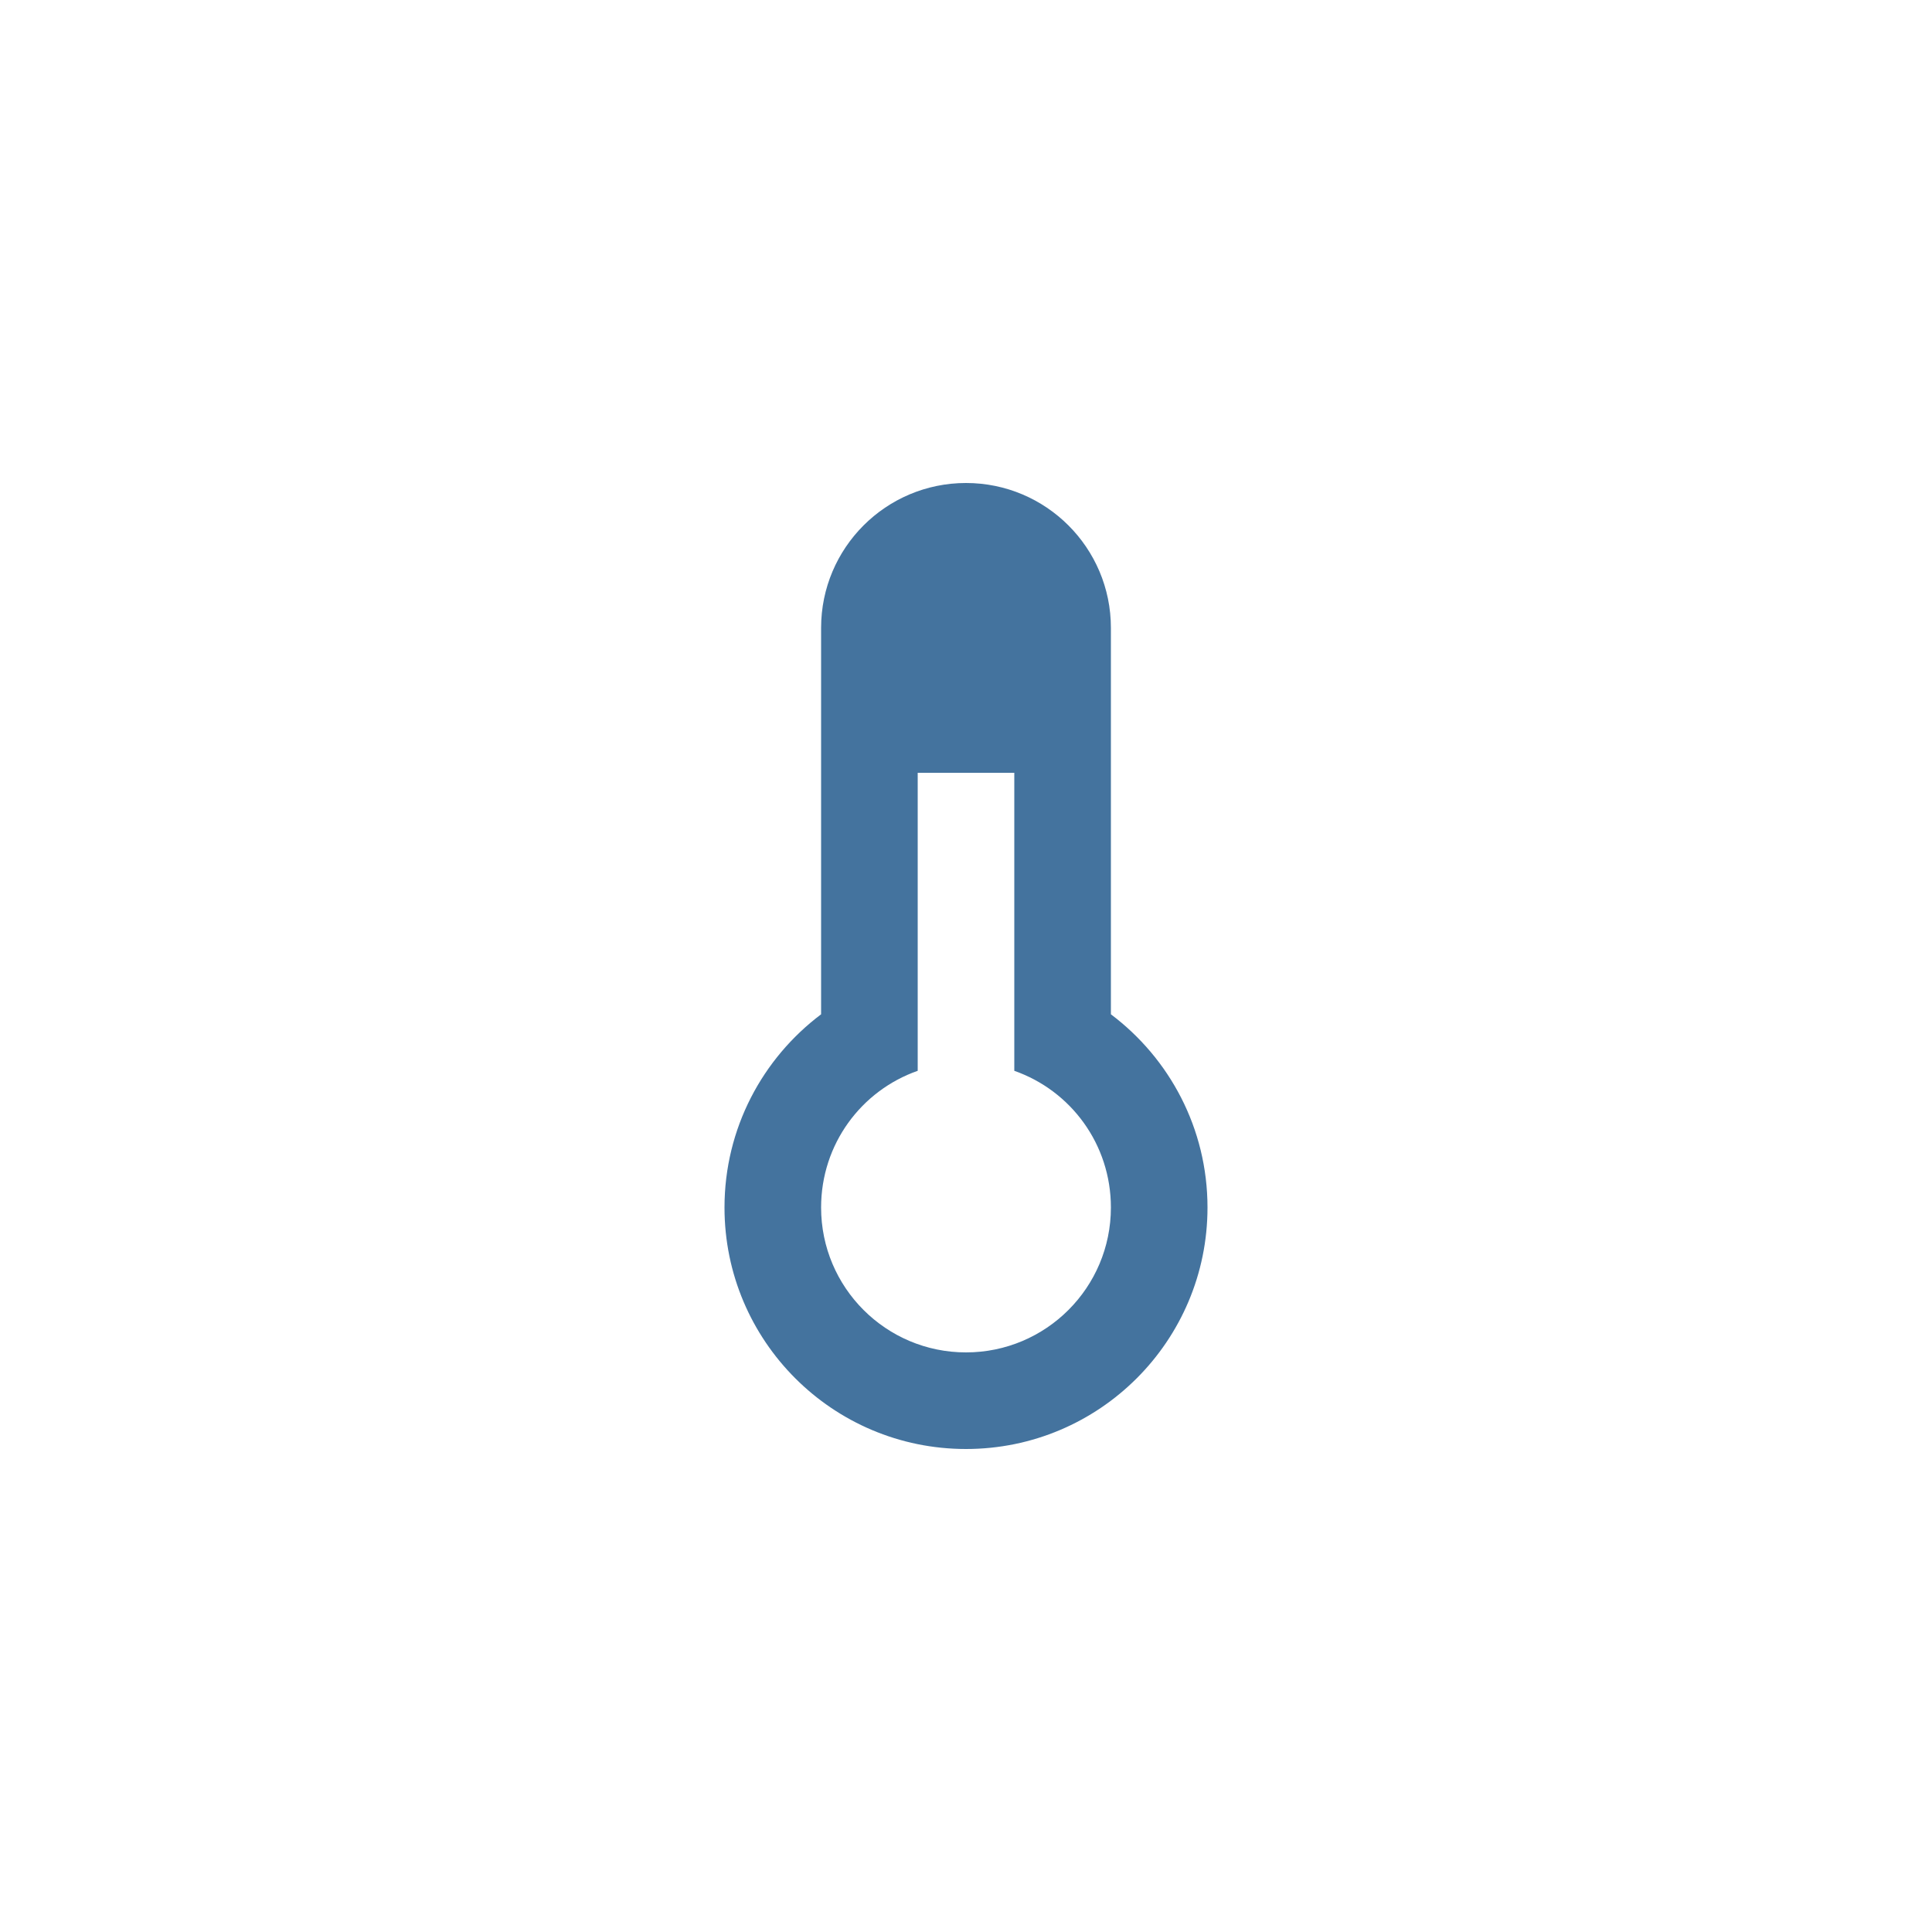
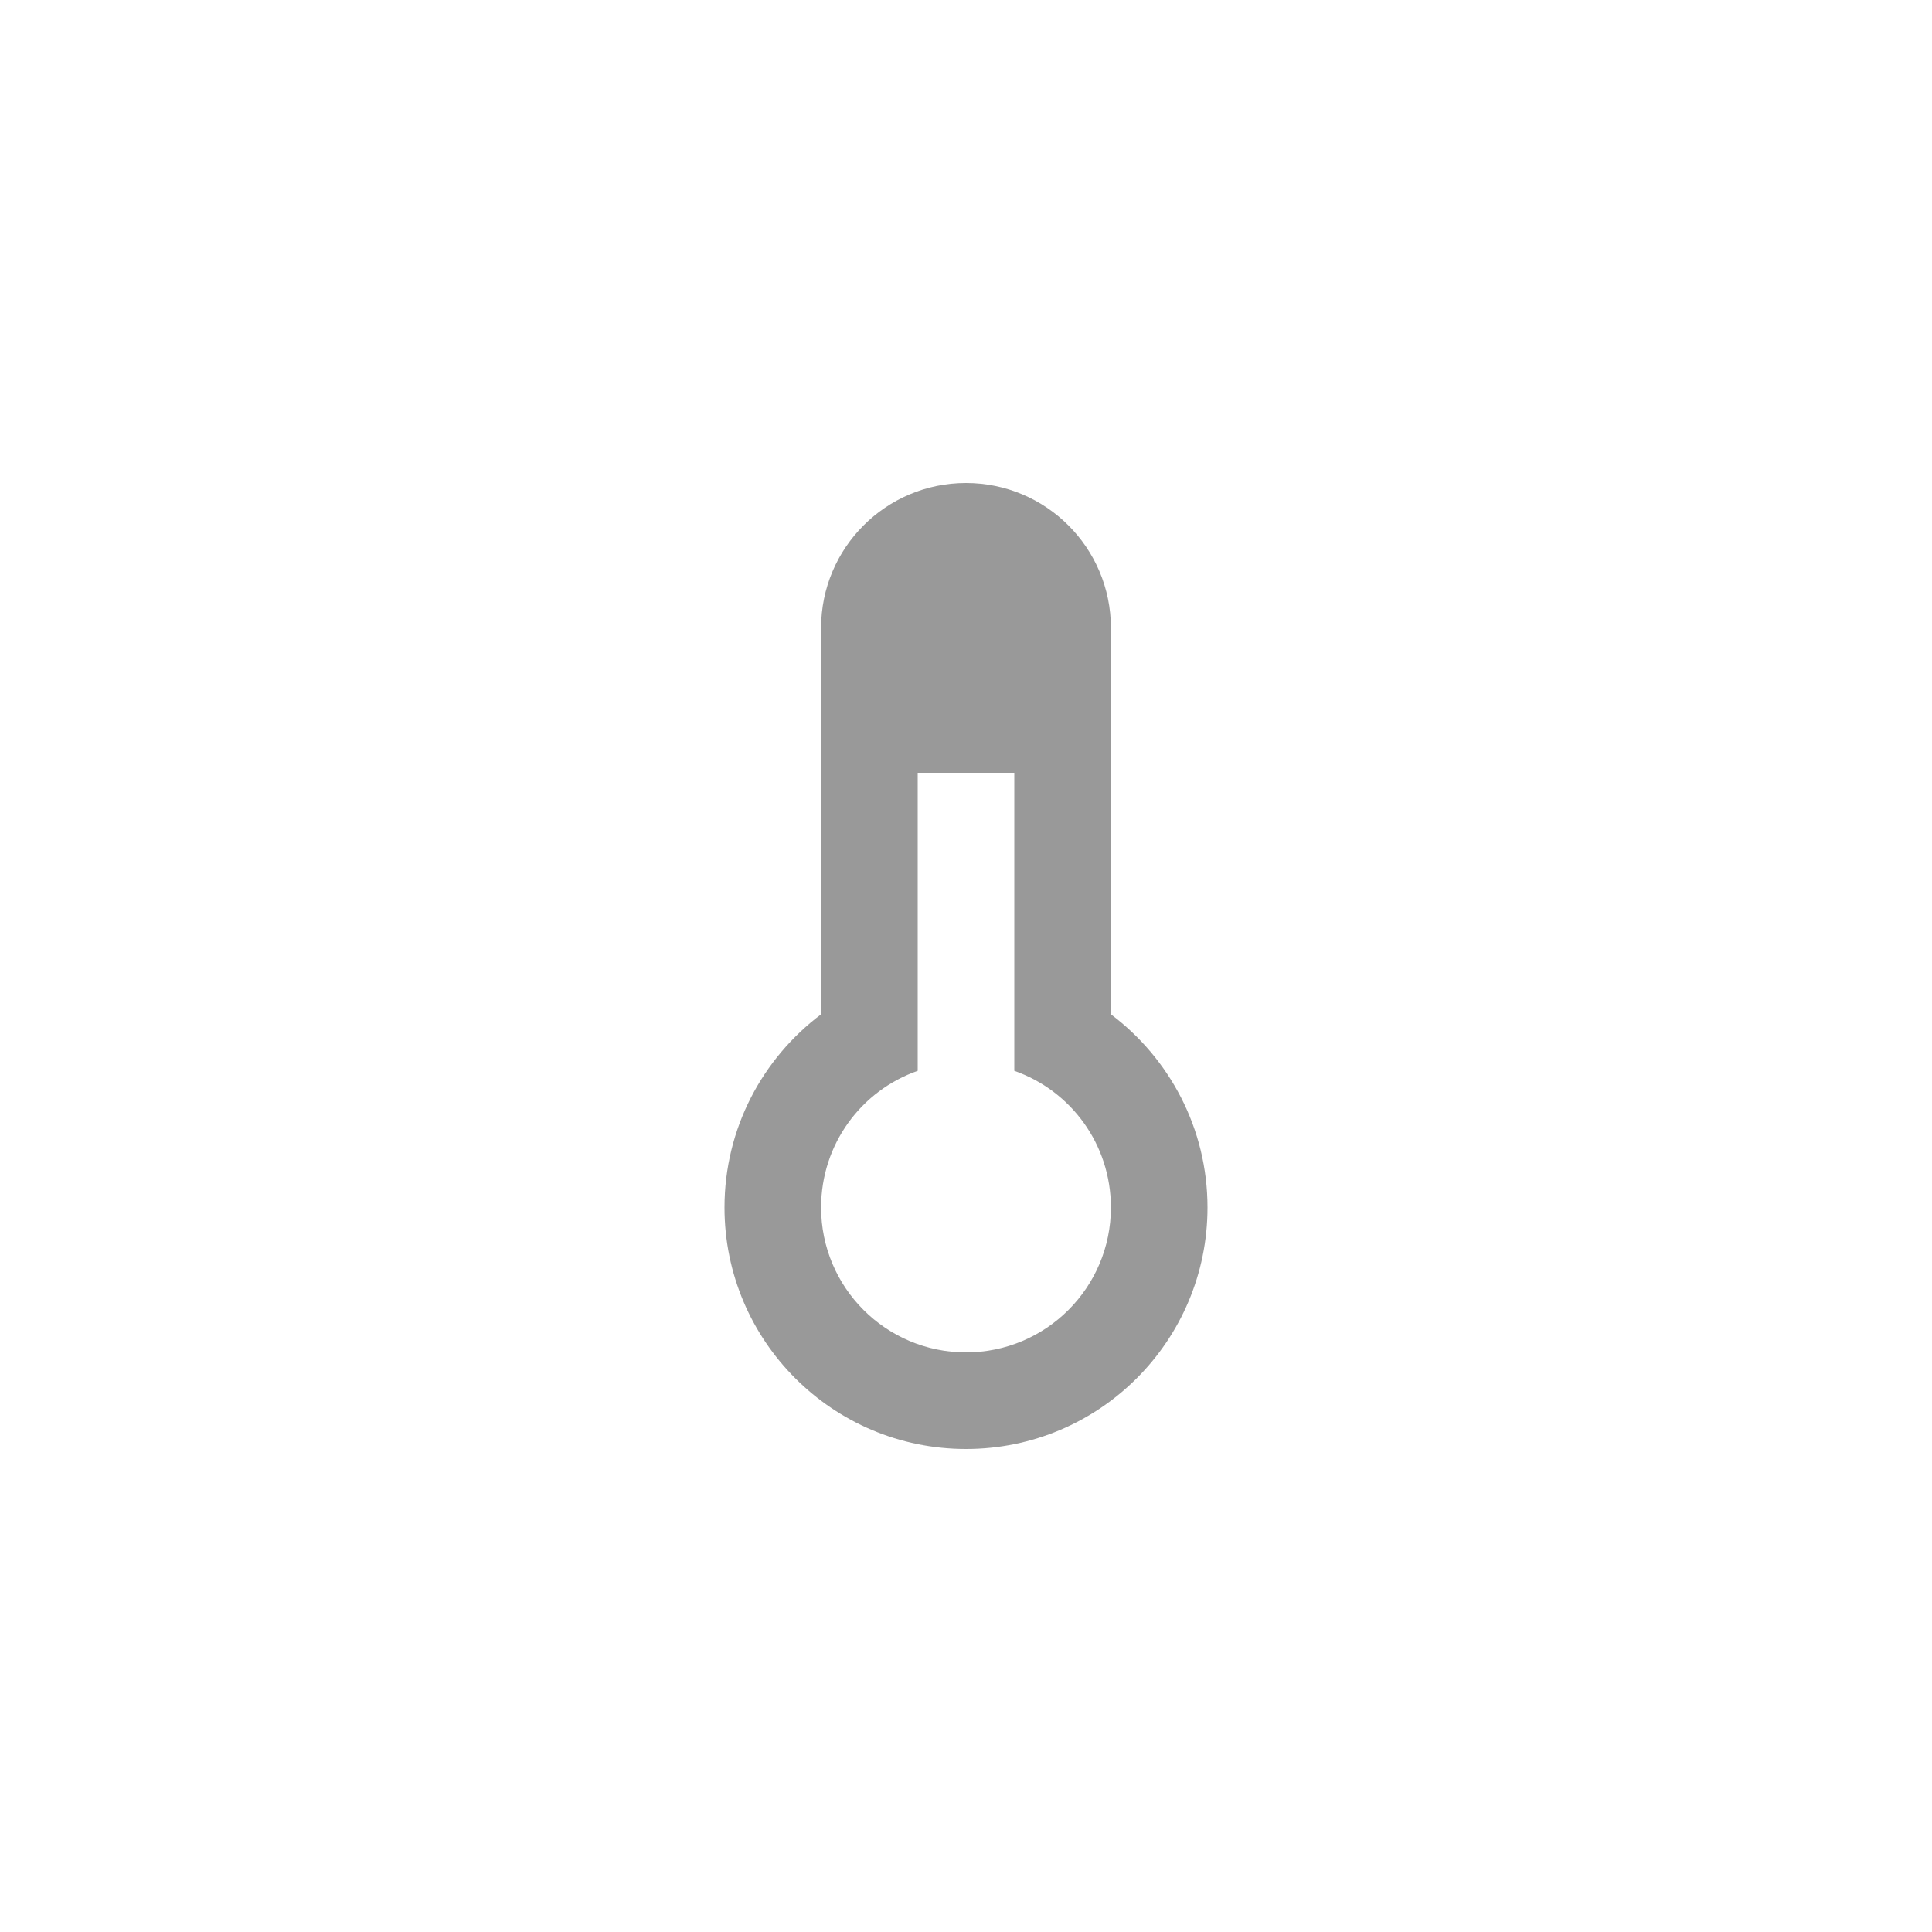
<svg xmlns="http://www.w3.org/2000/svg" version="1.1" width="40" height="40" viewBox="-8 -8 40 40">
-   <path fill="#44739e" d="M17,17A5,5 0 0,1 12,22A5,5 0 0,1 7,17C7,15.36 7.79,13.91 9,13V5A3,3 0 0,1 12,2A3,3 0 0,1 15,5V13C16.21,13.91 17,15.36 17,17M11,8V14.17C9.83,14.58 9,15.69 9,17A3,3 0 0,0 12,20A3,3 0 0,0 15,17C15,15.69 14.17,14.58 13,14.17V8H11Z" />
+   <path fill="#999999" d="M17,17A5,5 0 0,1 12,22A5,5 0 0,1 7,17C7,15.36 7.79,13.91 9,13V5A3,3 0 0,1 12,2A3,3 0 0,1 15,5V13C16.21,13.91 17,15.36 17,17M11,8V14.17C9.83,14.58 9,15.69 9,17A3,3 0 0,0 12,20A3,3 0 0,0 15,17C15,15.69 14.17,14.58 13,14.17V8H11Z" />
</svg>
